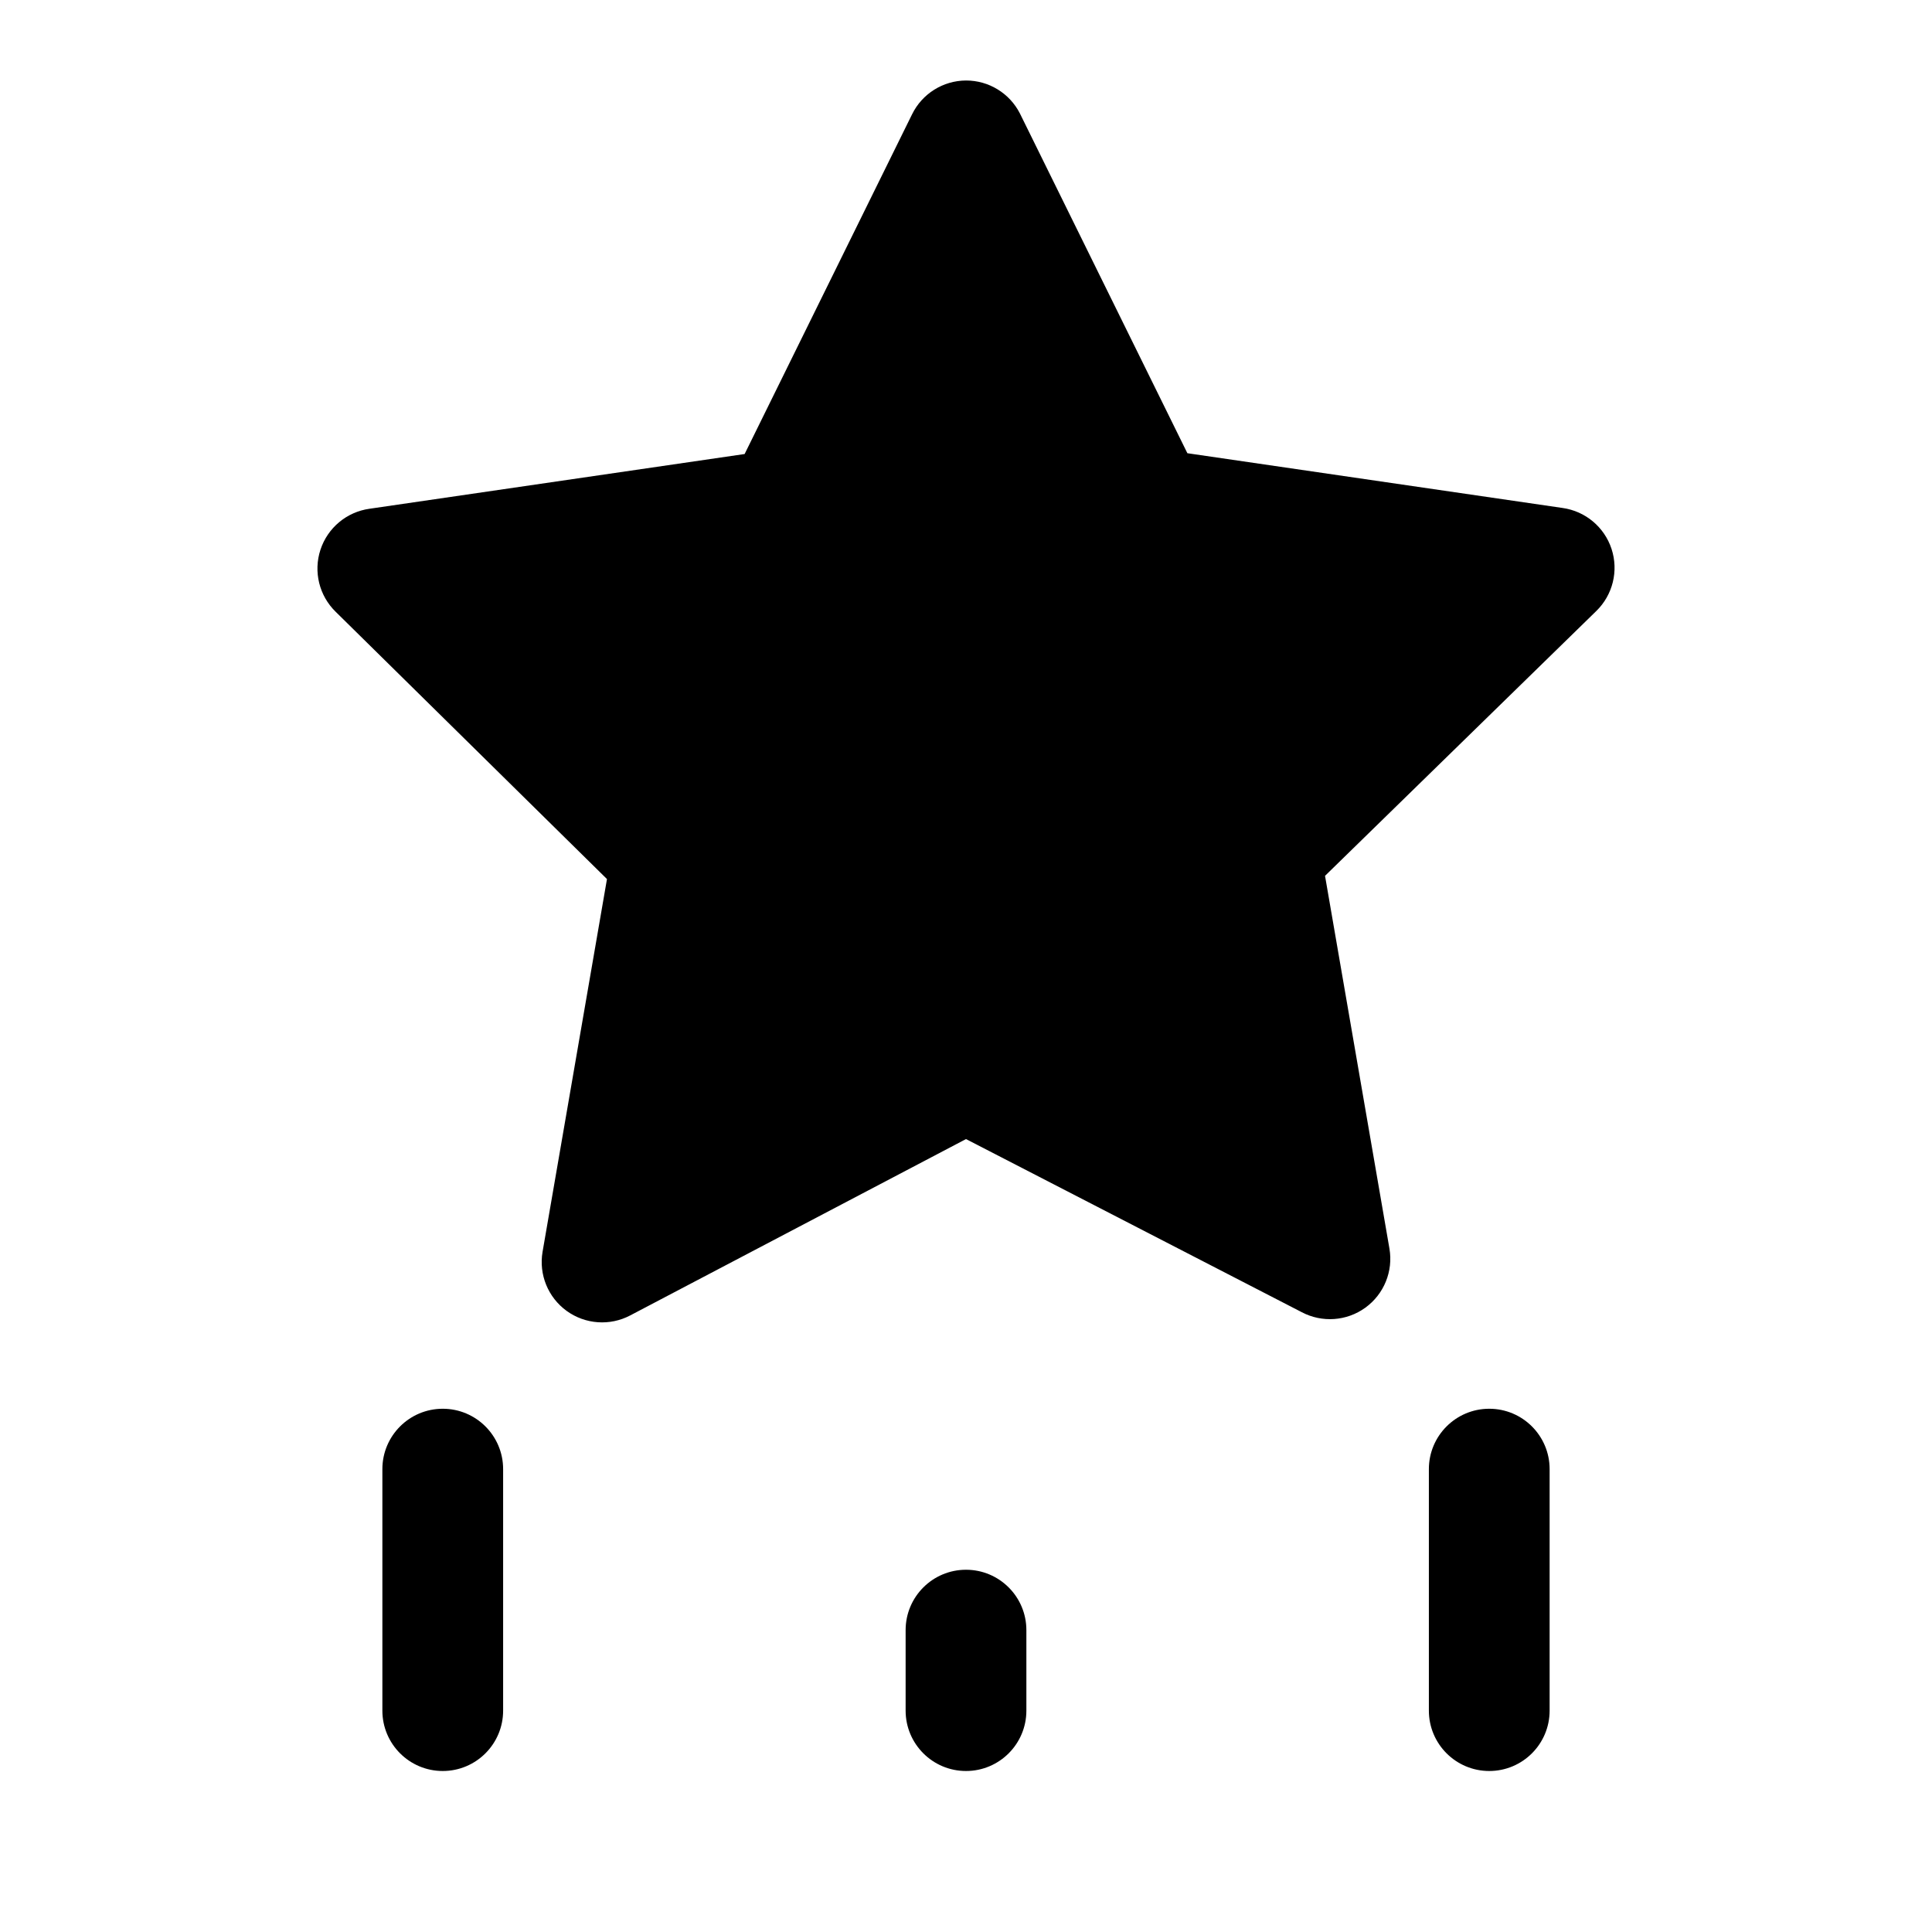
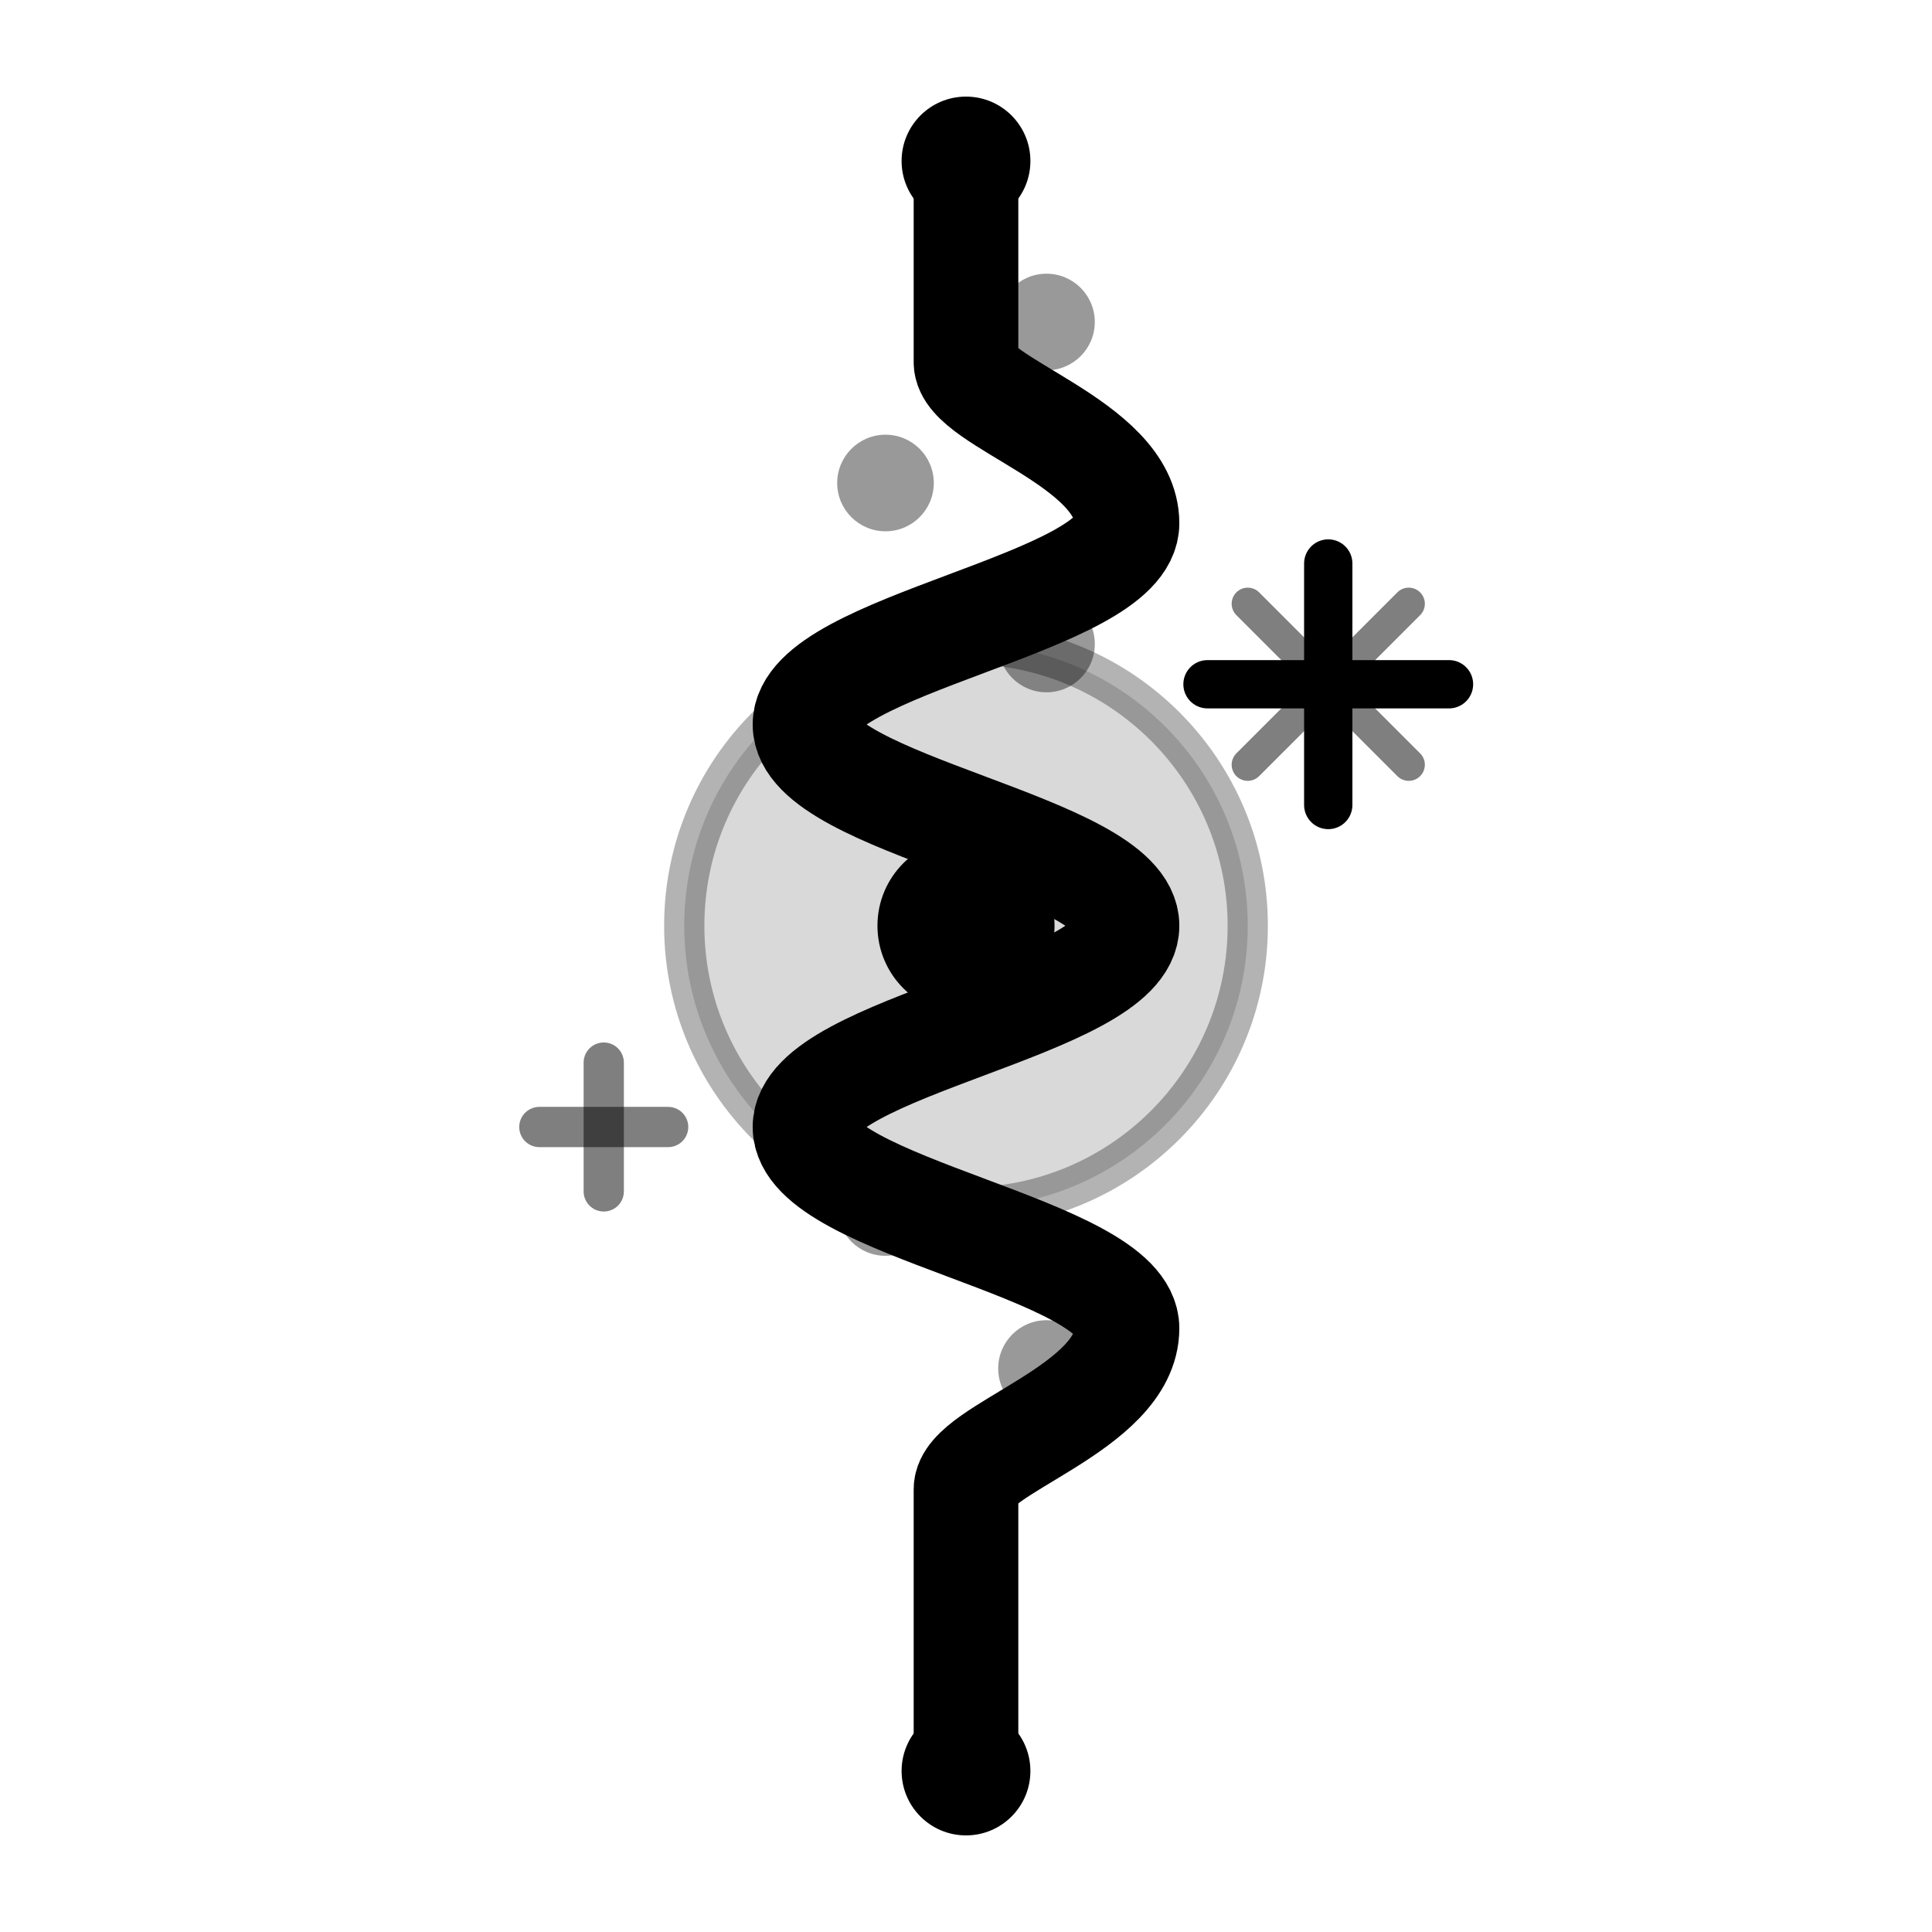
<svg xmlns="http://www.w3.org/2000/svg" viewBox="0 0 24 24" fill="currentColor">
-   <path d="M12 1a.75.75 0 0 1 .67.41l2.08 4.22 4.66.68a.75.75 0 0 1 .42 1.28l-3.37 3.29.8 4.63a.75.75 0 0 1-1.09.79L12 14.15l-4.17 2.19a.75.75 0 0 1-1.09-.79l.8-4.63L4.17 7.6a.75.75 0 0 1 .42-1.28l4.66-.68 2.08-4.22A.75.75 0 0 1 12 1Z" />
-   <path d="M5.5 17.5a.75.75 0 0 1 .75.75v3a.75.75 0 0 1-1.5 0v-3a.75.75 0 0 1 .75-.75Zm13 0a.75.75 0 0 1 .75.75v3a.75.75 0 0 1-1.5 0v-3a.75.75 0 0 1 .75-.75Zm-6.5 2a.75.75 0 0 1 .75.75v1a.75.75 0 0 1-1.5 0v-1a.75.75 0 0 1 .75-.75Z" />
+   <path d="M12 2 L12 4.5 C12 5, 14 5.5, 14 6.5 C14 7.5, 10 8, 10 9 C10 10, 14 10.5, 14 11.5 C14 12.5, 10 13, 10 14 C10 15, 14 15.5, 14 16.5 C14 17.5, 12 18, 12 18.5 L12 22" stroke="currentColor" stroke-width="1.3" stroke-linecap="round" fill="none" />
+   <circle cx="12" cy="11.5" r="3.5" opacity="0.15" />
+   <circle cx="12" cy="11.5" r="3.5" stroke="currentColor" stroke-width="0.5" stroke-linecap="round" fill="none" opacity="0.3" />
+   <circle cx="13" cy="4" r="0.6" opacity="0.4" />
+   <circle cx="11" cy="6" r="0.6" opacity="0.4" />
+   <circle cx="13" cy="8" r="0.6" opacity="0.4" />
+   <circle cx="11" cy="15" r="0.6" opacity="0.4" />
+   <circle cx="13" cy="17" r="0.6" opacity="0.4" />
+   <circle cx="12" cy="19.5" r="0.6" opacity="0.4" />
+   <circle cx="12" cy="11.5" r="1.1" />
+   <g transform="translate(16.5, 8.5)">
+     <line x1="0" y1="-1.5" x2="0" y2="1.5" stroke="currentColor" stroke-width="0.6" stroke-linecap="round" />
+     <line x1="-1.5" y1="0" x2="1.5" y2="0" stroke="currentColor" stroke-width="0.6" stroke-linecap="round" />
+     <line x1="-1" y1="-1" x2="1" y2="1" stroke="currentColor" stroke-width="0.4" stroke-linecap="round" opacity="0.5" />
+     <line x1="1" y1="-1" x2="-1" y2="1" stroke="currentColor" stroke-width="0.4" stroke-linecap="round" opacity="0.5" />
+   </g>
+   <g transform="translate(7.5, 14)">
+     <line x1="0" y1="-0.8" x2="0" y2="0.8" stroke="currentColor" stroke-width="0.5" stroke-linecap="round" opacity="0.5" />
+     <line x1="-0.8" y1="0" x2="0.8" y2="0" stroke="currentColor" stroke-width="0.5" stroke-linecap="round" opacity="0.5" />
+   </g>
+   <circle cx="12" cy="2" r="0.8" />
+   <circle cx="12" cy="22" r="0.8" />
</svg>
